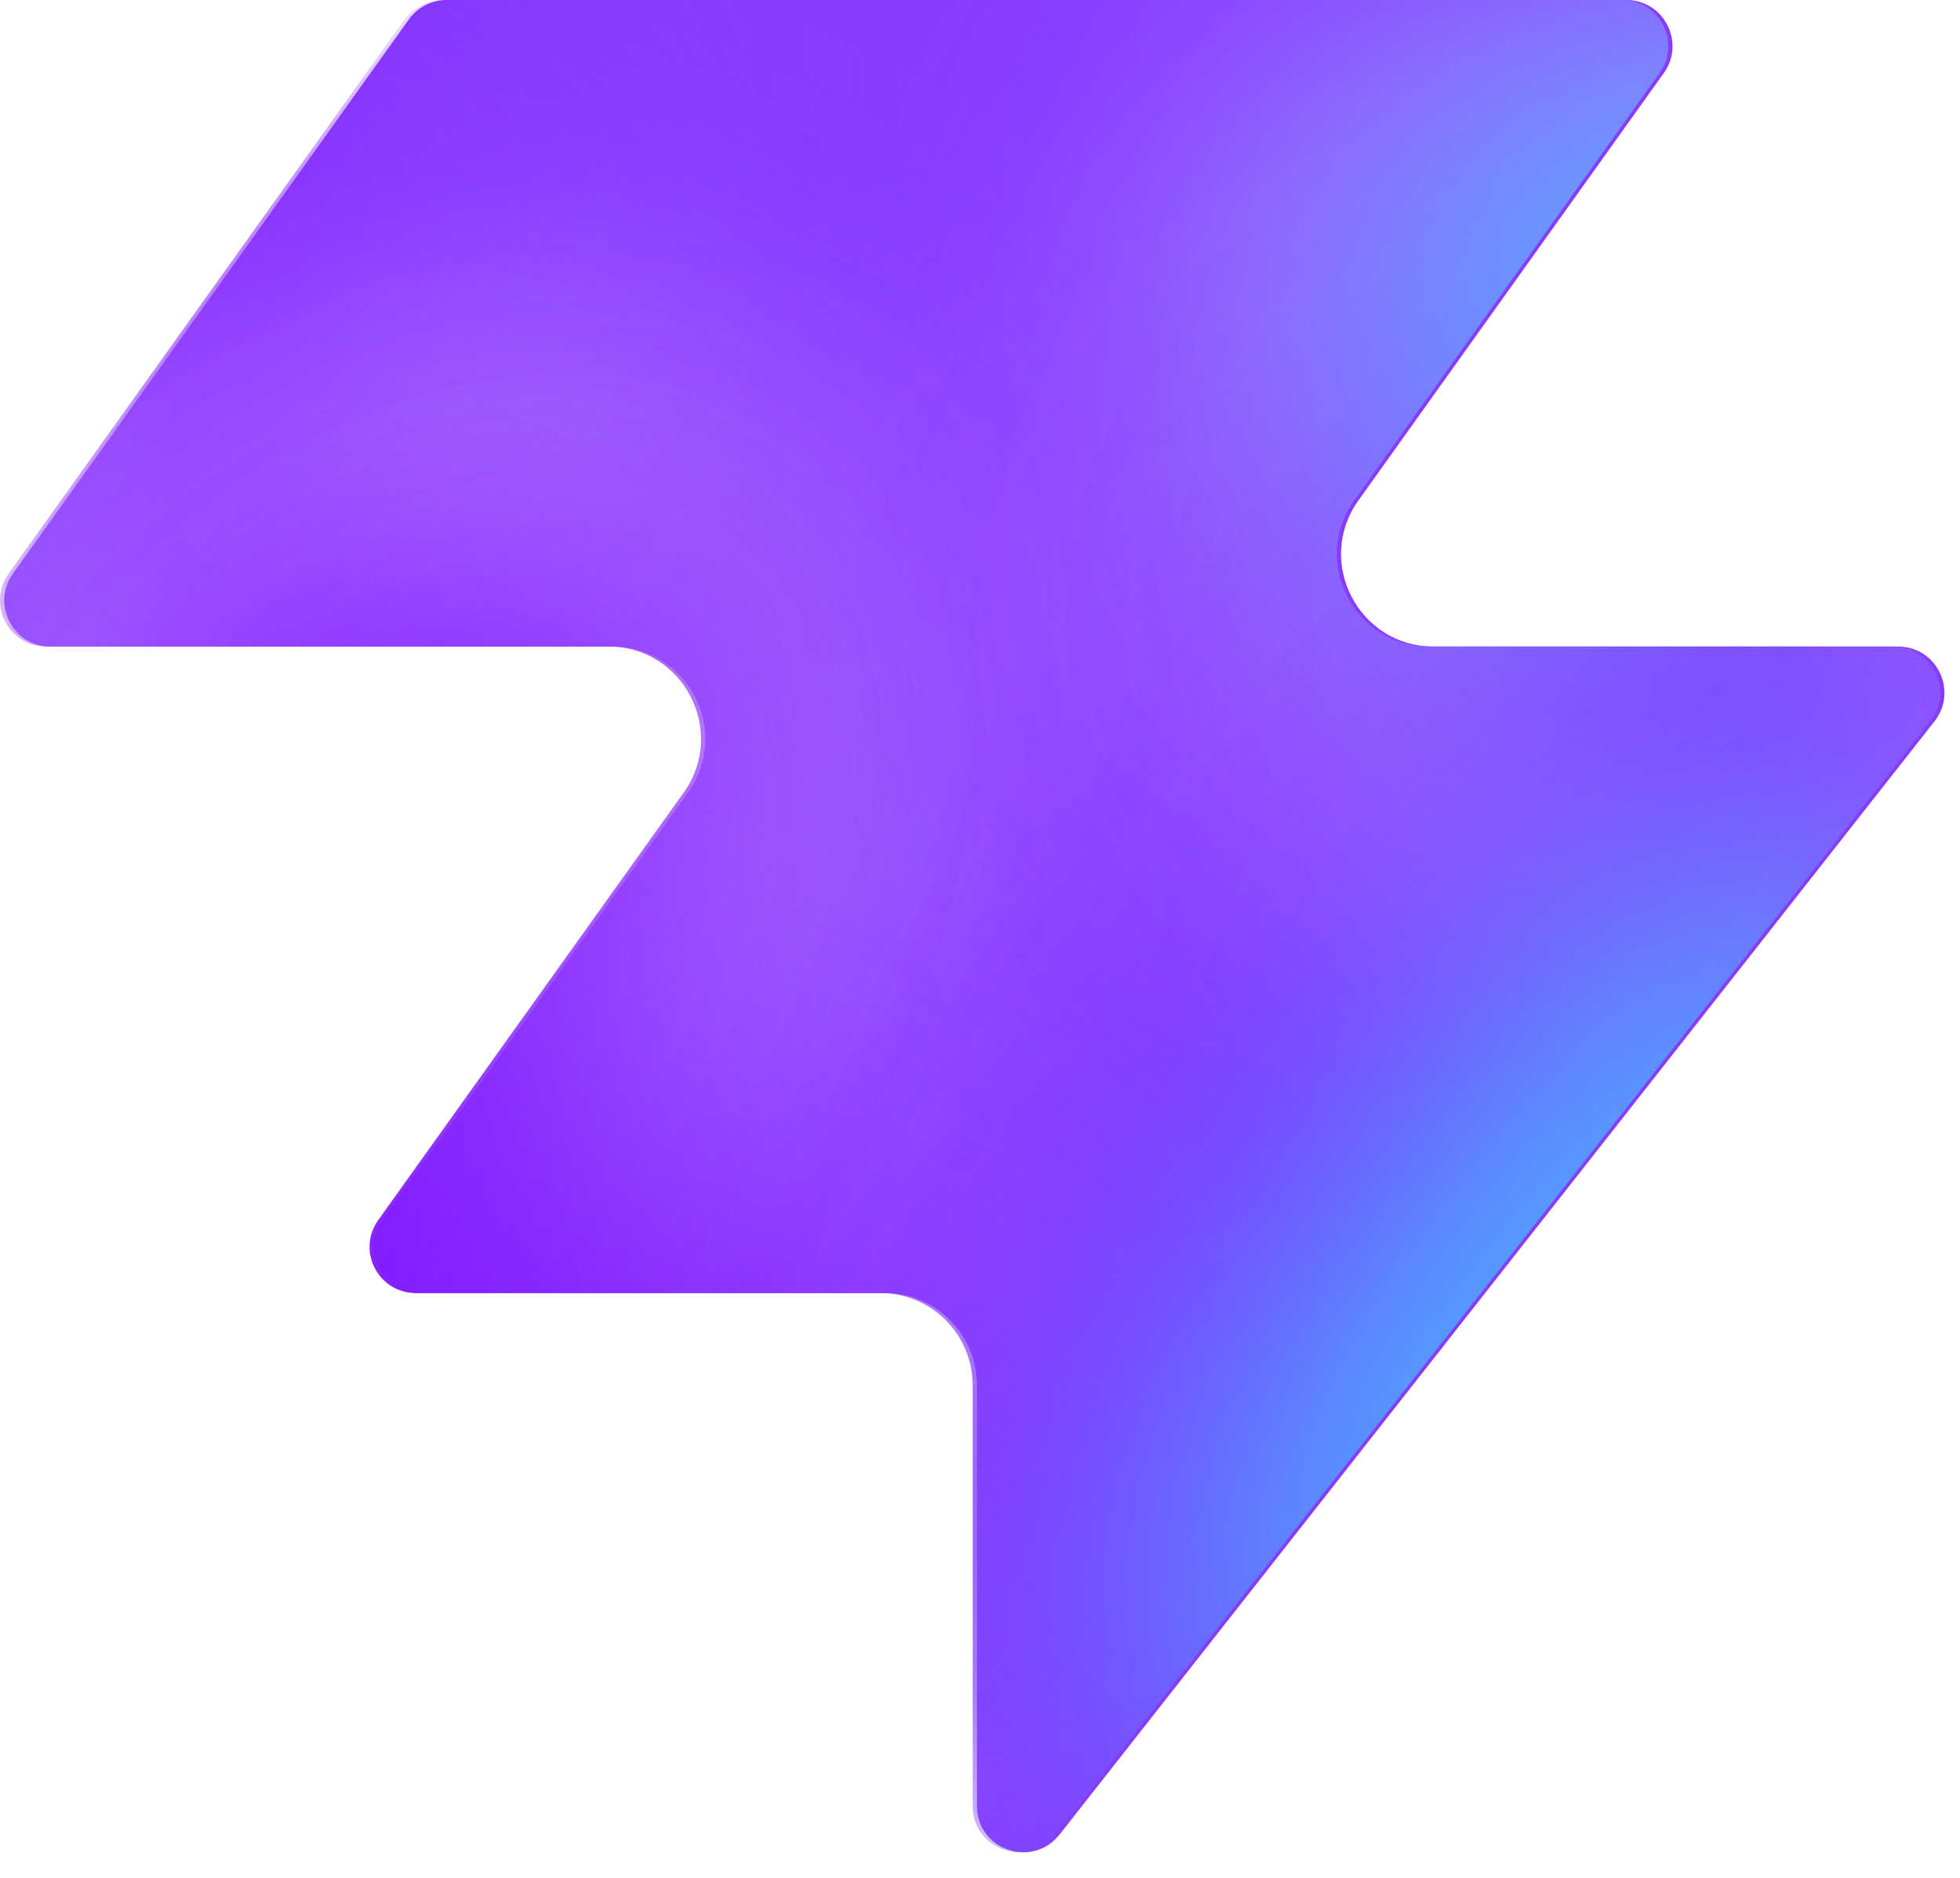
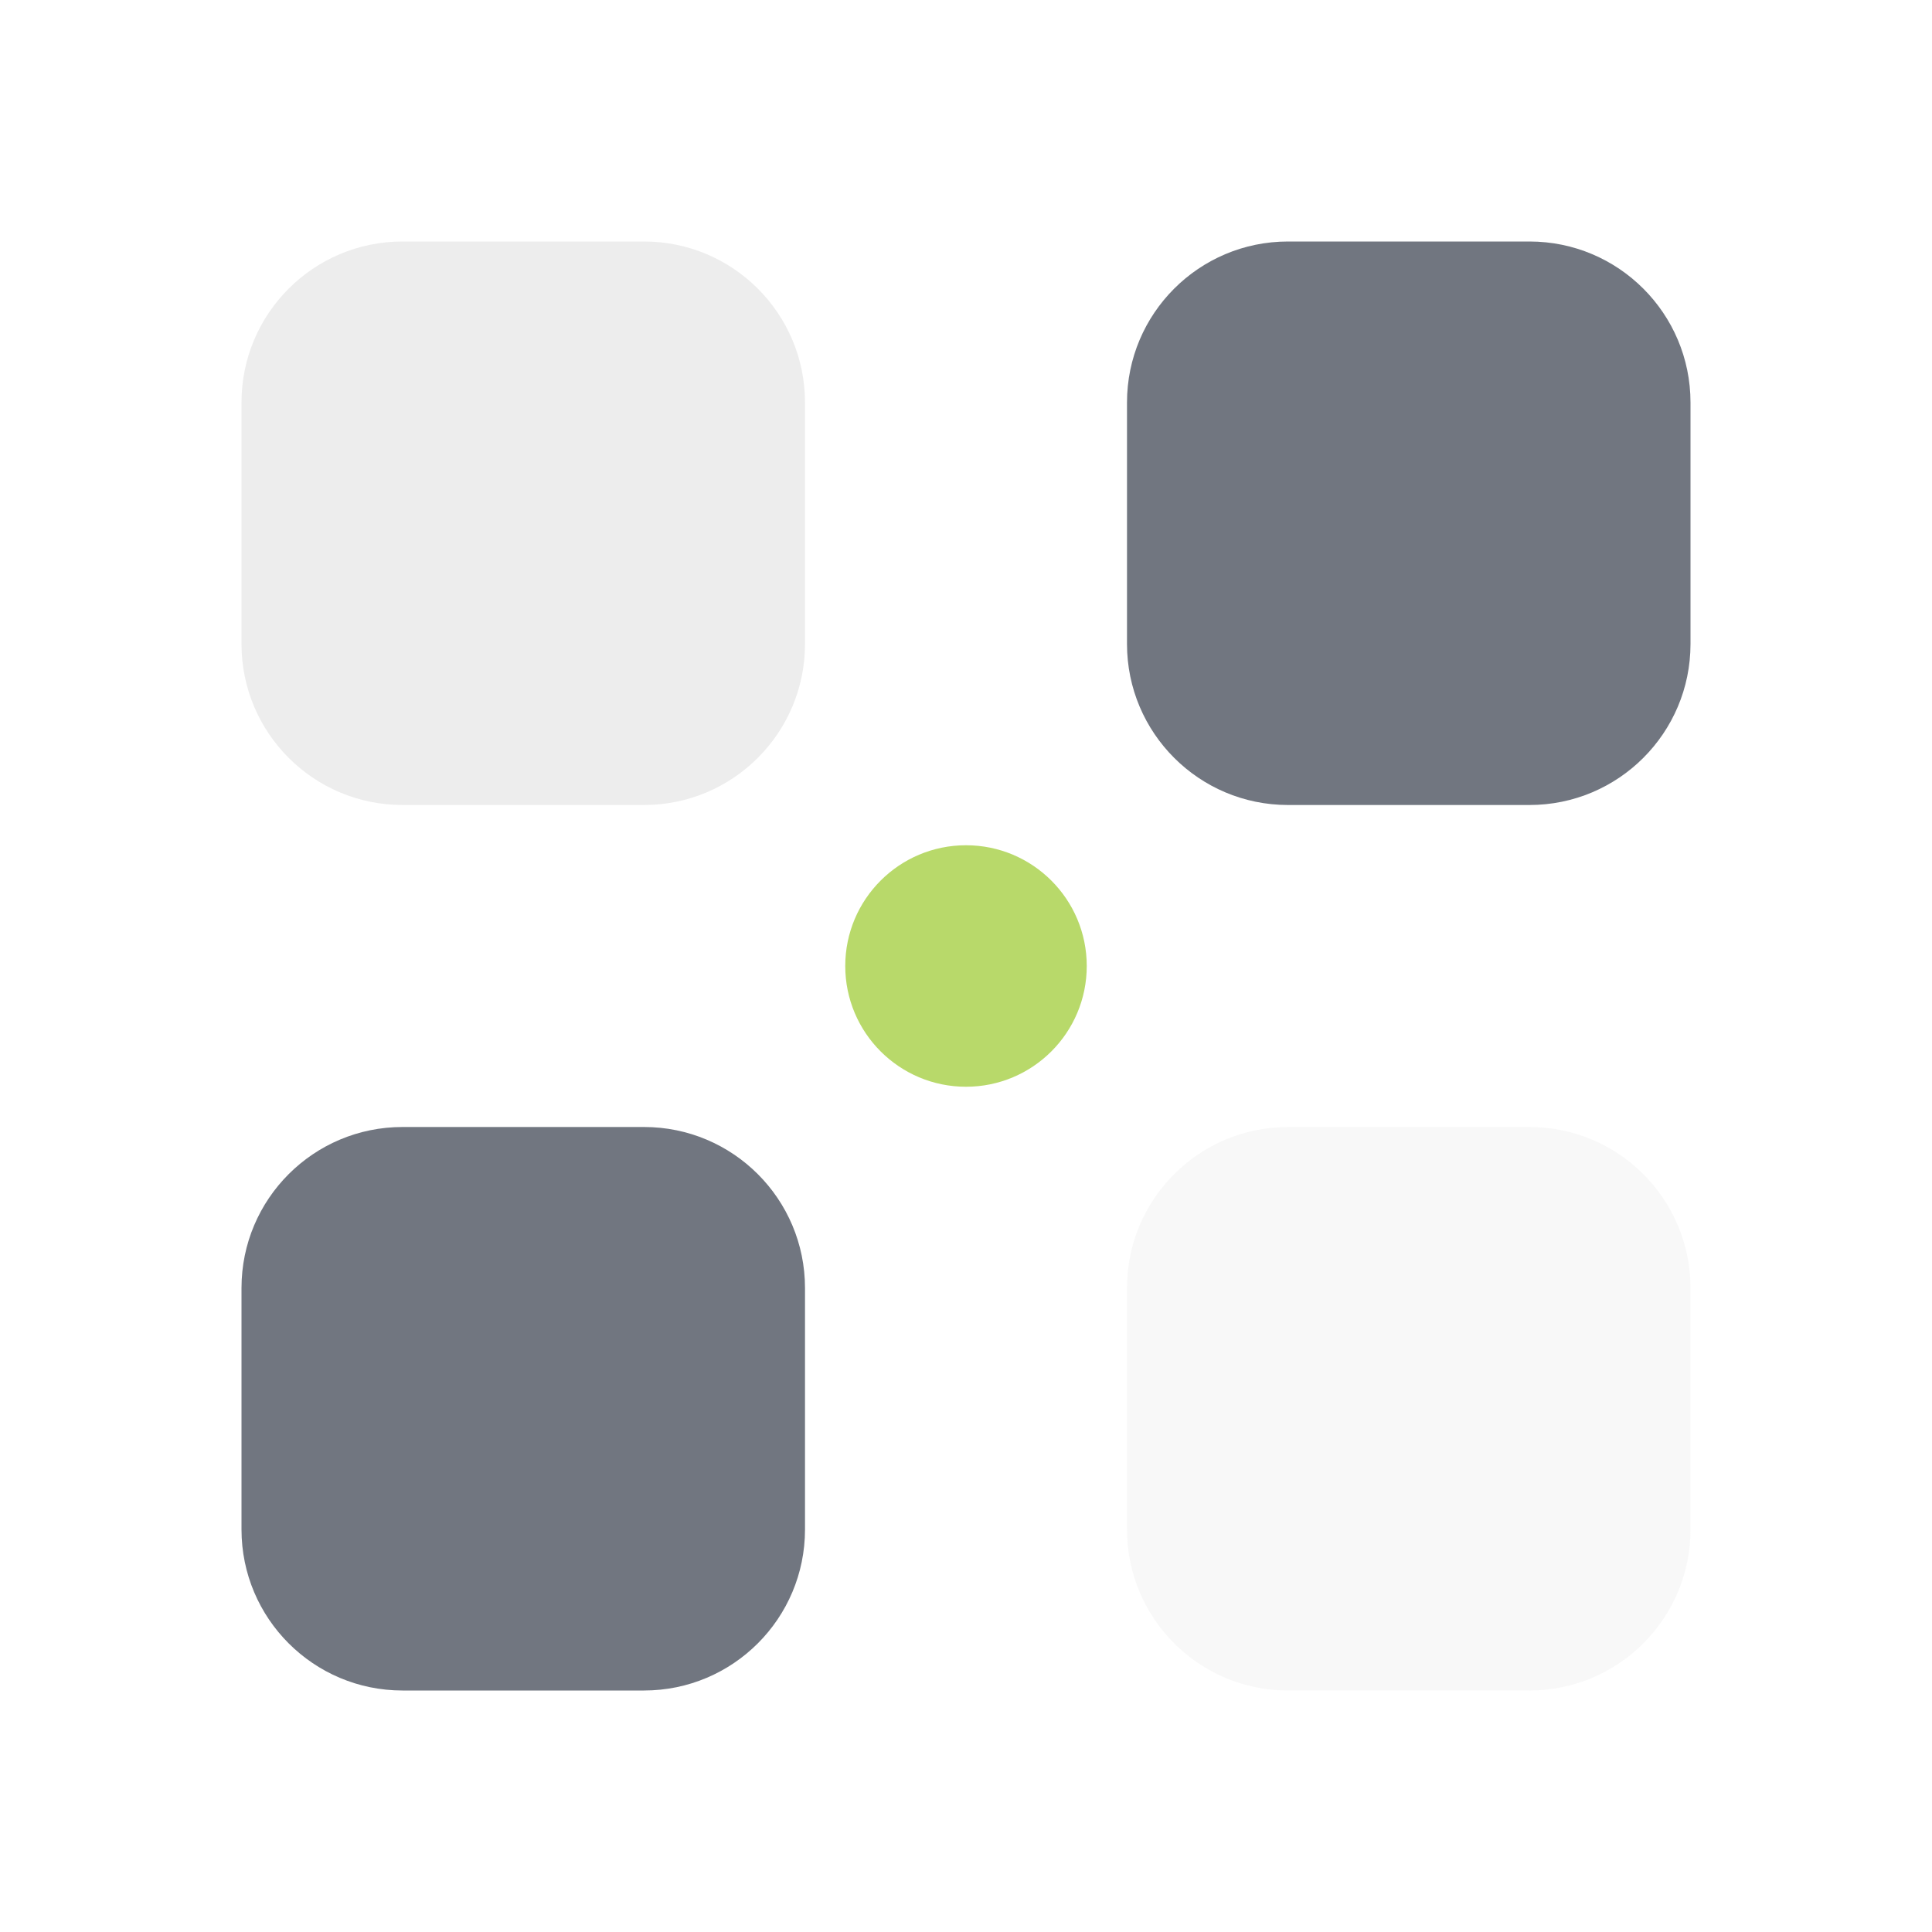
- <svg xmlns="http://www.w3.org/2000/svg" width="48" height="46" fill="none" viewBox="0 0 48 46">
-   <path fill="#863bff" d="M25.946 44.938c-.664.845-2.021.375-2.021-.698V33.937a2.26 2.26 0 0 0-2.262-2.262H10.287c-.92 0-1.456-1.04-.92-1.788l7.48-10.471c1.07-1.497 0-3.578-1.842-3.578H1.237c-.92 0-1.456-1.04-.92-1.788L10.013.474c.214-.297.556-.474.92-.474h28.894c.92 0 1.456 1.04.92 1.788l-7.48 10.471c-1.07 1.498 0 3.579 1.842 3.579h11.377c.943 0 1.473 1.088.89 1.83L25.947 44.94z" style="fill:#863bff;fill:color(display-p3 .525 .23 1);fill-opacity:1" />
-   <mask id="a" width="48" height="46" x="0" y="0" maskUnits="userSpaceOnUse" style="mask-type:alpha">
-     <path fill="#000" d="M25.842 44.938c-.664.844-2.021.375-2.021-.698V33.937a2.26 2.26 0 0 0-2.262-2.262H10.183c-.92 0-1.456-1.04-.92-1.788l7.48-10.471c1.07-1.498 0-3.579-1.842-3.579H1.133c-.92 0-1.456-1.04-.92-1.787L9.91.473c.214-.297.556-.474.92-.474h28.894c.92 0 1.456 1.04.92 1.788l-7.48 10.471c-1.07 1.498 0 3.578 1.842 3.578h11.377c.943 0 1.473 1.088.89 1.832L25.843 44.94z" style="fill:#000;fill-opacity:1" />
-   </mask>
-   <g mask="url(#a)">
-     <g filter="url(#b)">
-       <ellipse cx="5.508" cy="14.704" fill="#ede6ff" rx="5.508" ry="14.704" style="fill:#ede6ff;fill:color(display-p3 .927 .903 1);fill-opacity:1" transform="matrix(.00324 1 1 -.00324 -4.47 31.516)" />
-     </g>
-     <g filter="url(#c)">
-       <ellipse cx="10.399" cy="29.851" fill="#ede6ff" rx="10.399" ry="29.851" style="fill:#ede6ff;fill:color(display-p3 .927 .903 1);fill-opacity:1" transform="matrix(.00324 1 1 -.00324 -39.328 7.883)" />
-     </g>
-     <g filter="url(#d)">
-       <ellipse cx="5.508" cy="30.487" fill="#7e14ff" rx="5.508" ry="30.487" style="fill:#7e14ff;fill:color(display-p3 .492 .077 1);fill-opacity:1" transform="rotate(89.814 -25.913 -14.639)scale(1 -1)" />
-     </g>
-     <g filter="url(#e)">
-       <ellipse cx="5.508" cy="30.599" fill="#7e14ff" rx="5.508" ry="30.599" style="fill:#7e14ff;fill:color(display-p3 .492 .077 1);fill-opacity:1" transform="rotate(89.814 -32.644 -3.334)scale(1 -1)" />
-     </g>
-     <g filter="url(#f)">
-       <ellipse cx="5.508" cy="30.599" fill="#7e14ff" rx="5.508" ry="30.599" style="fill:#7e14ff;fill:color(display-p3 .492 .077 1);fill-opacity:1" transform="matrix(.00324 1 1 -.00324 -34.34 30.47)" />
-     </g>
-     <g filter="url(#g)">
-       <ellipse cx="14.072" cy="22.078" fill="#ede6ff" rx="14.072" ry="22.078" style="fill:#ede6ff;fill:color(display-p3 .927 .903 1);fill-opacity:1" transform="rotate(93.35 24.506 48.493)scale(-1 1)" />
-     </g>
-     <g filter="url(#h)">
-       <ellipse cx="3.47" cy="21.501" fill="#7e14ff" rx="3.47" ry="21.501" style="fill:#7e14ff;fill:color(display-p3 .492 .077 1);fill-opacity:1" transform="rotate(89.009 28.708 47.59)scale(-1 1)" />
-     </g>
-     <g filter="url(#i)">
-       <ellipse cx="3.47" cy="21.501" fill="#7e14ff" rx="3.47" ry="21.501" style="fill:#7e14ff;fill:color(display-p3 .492 .077 1);fill-opacity:1" transform="rotate(89.009 28.708 47.59)scale(-1 1)" />
-     </g>
-     <g filter="url(#j)">
-       <ellipse cx=".387" cy="8.972" fill="#7e14ff" rx="4.407" ry="29.108" style="fill:#7e14ff;fill:color(display-p3 .492 .077 1);fill-opacity:1" transform="rotate(39.51 .387 8.972)" />
-     </g>
-     <g filter="url(#k)">
-       <ellipse cx="47.523" cy="-6.092" fill="#7e14ff" rx="4.407" ry="29.108" style="fill:#7e14ff;fill:color(display-p3 .492 .077 1);fill-opacity:1" transform="rotate(37.892 47.523 -6.092)" />
-     </g>
-     <g filter="url(#l)">
-       <ellipse cx="41.412" cy="6.333" fill="#47bfff" rx="5.971" ry="9.665" style="fill:#47bfff;fill:color(display-p3 .28 .748 1);fill-opacity:1" transform="rotate(37.892 41.412 6.333)" />
-     </g>
-     <g filter="url(#m)">
-       <ellipse cx="-1.879" cy="38.332" fill="#7e14ff" rx="4.407" ry="29.108" style="fill:#7e14ff;fill:color(display-p3 .492 .077 1);fill-opacity:1" transform="rotate(37.892 -1.88 38.332)" />
-     </g>
-     <g filter="url(#n)">
-       <ellipse cx="-1.879" cy="38.332" fill="#7e14ff" rx="4.407" ry="29.108" style="fill:#7e14ff;fill:color(display-p3 .492 .077 1);fill-opacity:1" transform="rotate(37.892 -1.88 38.332)" />
-     </g>
-     <g filter="url(#o)">
-       <ellipse cx="35.651" cy="29.907" fill="#7e14ff" rx="4.407" ry="29.108" style="fill:#7e14ff;fill:color(display-p3 .492 .077 1);fill-opacity:1" transform="rotate(37.892 35.651 29.907)" />
-     </g>
-     <g filter="url(#p)">
-       <ellipse cx="38.418" cy="32.4" fill="#47bfff" rx="5.971" ry="15.297" style="fill:#47bfff;fill:color(display-p3 .28 .748 1);fill-opacity:1" transform="rotate(37.892 38.418 32.4)" />
-     </g>
-   </g>
-   <defs>
-     <filter id="b" width="60.045" height="41.654" x="-19.77" y="16.149" color-interpolation-filters="sRGB" filterUnits="userSpaceOnUse">
-       <feFlood flood-opacity="0" result="BackgroundImageFix" />
-       <feBlend in="SourceGraphic" in2="BackgroundImageFix" result="shape" />
-       <feGaussianBlur result="effect1_foregroundBlur_2002_17158" stdDeviation="7.659" />
-     </filter>
-     <filter id="c" width="90.34" height="51.437" x="-54.613" y="-7.533" color-interpolation-filters="sRGB" filterUnits="userSpaceOnUse">
-       <feFlood flood-opacity="0" result="BackgroundImageFix" />
-       <feBlend in="SourceGraphic" in2="BackgroundImageFix" result="shape" />
-       <feGaussianBlur result="effect1_foregroundBlur_2002_17158" stdDeviation="7.659" />
-     </filter>
-     <filter id="d" width="79.355" height="29.4" x="-49.64" y="2.03" color-interpolation-filters="sRGB" filterUnits="userSpaceOnUse">
-       <feFlood flood-opacity="0" result="BackgroundImageFix" />
-       <feBlend in="SourceGraphic" in2="BackgroundImageFix" result="shape" />
-       <feGaussianBlur result="effect1_foregroundBlur_2002_17158" stdDeviation="4.596" />
-     </filter>
-     <filter id="e" width="79.579" height="29.4" x="-45.045" y="20.029" color-interpolation-filters="sRGB" filterUnits="userSpaceOnUse">
-       <feFlood flood-opacity="0" result="BackgroundImageFix" />
-       <feBlend in="SourceGraphic" in2="BackgroundImageFix" result="shape" />
-       <feGaussianBlur result="effect1_foregroundBlur_2002_17158" stdDeviation="4.596" />
-     </filter>
-     <filter id="f" width="79.579" height="29.4" x="-43.513" y="21.178" color-interpolation-filters="sRGB" filterUnits="userSpaceOnUse">
-       <feFlood flood-opacity="0" result="BackgroundImageFix" />
-       <feBlend in="SourceGraphic" in2="BackgroundImageFix" result="shape" />
-       <feGaussianBlur result="effect1_foregroundBlur_2002_17158" stdDeviation="4.596" />
-     </filter>
-     <filter id="g" width="74.749" height="58.852" x="15.756" y="-17.901" color-interpolation-filters="sRGB" filterUnits="userSpaceOnUse">
-       <feFlood flood-opacity="0" result="BackgroundImageFix" />
-       <feBlend in="SourceGraphic" in2="BackgroundImageFix" result="shape" />
-       <feGaussianBlur result="effect1_foregroundBlur_2002_17158" stdDeviation="7.659" />
-     </filter>
-     <filter id="h" width="61.377" height="25.362" x="23.548" y="2.284" color-interpolation-filters="sRGB" filterUnits="userSpaceOnUse">
-       <feFlood flood-opacity="0" result="BackgroundImageFix" />
-       <feBlend in="SourceGraphic" in2="BackgroundImageFix" result="shape" />
-       <feGaussianBlur result="effect1_foregroundBlur_2002_17158" stdDeviation="4.596" />
-     </filter>
-     <filter id="i" width="61.377" height="25.362" x="23.548" y="2.284" color-interpolation-filters="sRGB" filterUnits="userSpaceOnUse">
-       <feFlood flood-opacity="0" result="BackgroundImageFix" />
-       <feBlend in="SourceGraphic" in2="BackgroundImageFix" result="shape" />
-       <feGaussianBlur result="effect1_foregroundBlur_2002_17158" stdDeviation="4.596" />
-     </filter>
-     <filter id="j" width="56.045" height="63.649" x="-27.636" y="-22.853" color-interpolation-filters="sRGB" filterUnits="userSpaceOnUse">
-       <feFlood flood-opacity="0" result="BackgroundImageFix" />
-       <feBlend in="SourceGraphic" in2="BackgroundImageFix" result="shape" />
-       <feGaussianBlur result="effect1_foregroundBlur_2002_17158" stdDeviation="4.596" />
-     </filter>
-     <filter id="k" width="54.814" height="64.646" x="20.116" y="-38.415" color-interpolation-filters="sRGB" filterUnits="userSpaceOnUse">
-       <feFlood flood-opacity="0" result="BackgroundImageFix" />
-       <feBlend in="SourceGraphic" in2="BackgroundImageFix" result="shape" />
-       <feGaussianBlur result="effect1_foregroundBlur_2002_17158" stdDeviation="4.596" />
-     </filter>
-     <filter id="l" width="33.541" height="35.313" x="24.641" y="-11.323" color-interpolation-filters="sRGB" filterUnits="userSpaceOnUse">
-       <feFlood flood-opacity="0" result="BackgroundImageFix" />
-       <feBlend in="SourceGraphic" in2="BackgroundImageFix" result="shape" />
-       <feGaussianBlur result="effect1_foregroundBlur_2002_17158" stdDeviation="4.596" />
-     </filter>
-     <filter id="m" width="54.814" height="64.646" x="-29.286" y="6.009" color-interpolation-filters="sRGB" filterUnits="userSpaceOnUse">
-       <feFlood flood-opacity="0" result="BackgroundImageFix" />
-       <feBlend in="SourceGraphic" in2="BackgroundImageFix" result="shape" />
-       <feGaussianBlur result="effect1_foregroundBlur_2002_17158" stdDeviation="4.596" />
-     </filter>
-     <filter id="n" width="54.814" height="64.646" x="-29.286" y="6.009" color-interpolation-filters="sRGB" filterUnits="userSpaceOnUse">
-       <feFlood flood-opacity="0" result="BackgroundImageFix" />
-       <feBlend in="SourceGraphic" in2="BackgroundImageFix" result="shape" />
-       <feGaussianBlur result="effect1_foregroundBlur_2002_17158" stdDeviation="4.596" />
-     </filter>
-     <filter id="o" width="54.814" height="64.646" x="8.244" y="-2.416" color-interpolation-filters="sRGB" filterUnits="userSpaceOnUse">
-       <feFlood flood-opacity="0" result="BackgroundImageFix" />
-       <feBlend in="SourceGraphic" in2="BackgroundImageFix" result="shape" />
-       <feGaussianBlur result="effect1_foregroundBlur_2002_17158" stdDeviation="4.596" />
-     </filter>
-     <filter id="p" width="39.409" height="43.623" x="18.713" y="10.588" color-interpolation-filters="sRGB" filterUnits="userSpaceOnUse">
-       <feFlood flood-opacity="0" result="BackgroundImageFix" />
-       <feBlend in="SourceGraphic" in2="BackgroundImageFix" result="shape" />
-       <feGaussianBlur result="effect1_foregroundBlur_2002_17158" stdDeviation="4.596" />
-     </filter>
-   </defs>
+ <svg xmlns="http://www.w3.org/2000/svg" viewBox="0 0 24 24" fill="none">
+   <rect x="3" y="3" width="7" height="7" rx="2" fill="#EDEDED" />
+   <rect x="14" y="3" width="7" height="7" rx="2" fill="#717680" />
+   <rect x="3" y="14" width="7" height="7" rx="2" fill="#717680" />
+   <rect x="14" y="14" width="7" height="7" rx="2" fill="#EDEDED" fill-opacity="0.4" />
+   <circle cx="12" cy="12" r="1.5" fill="#B8D96A" />
</svg>
